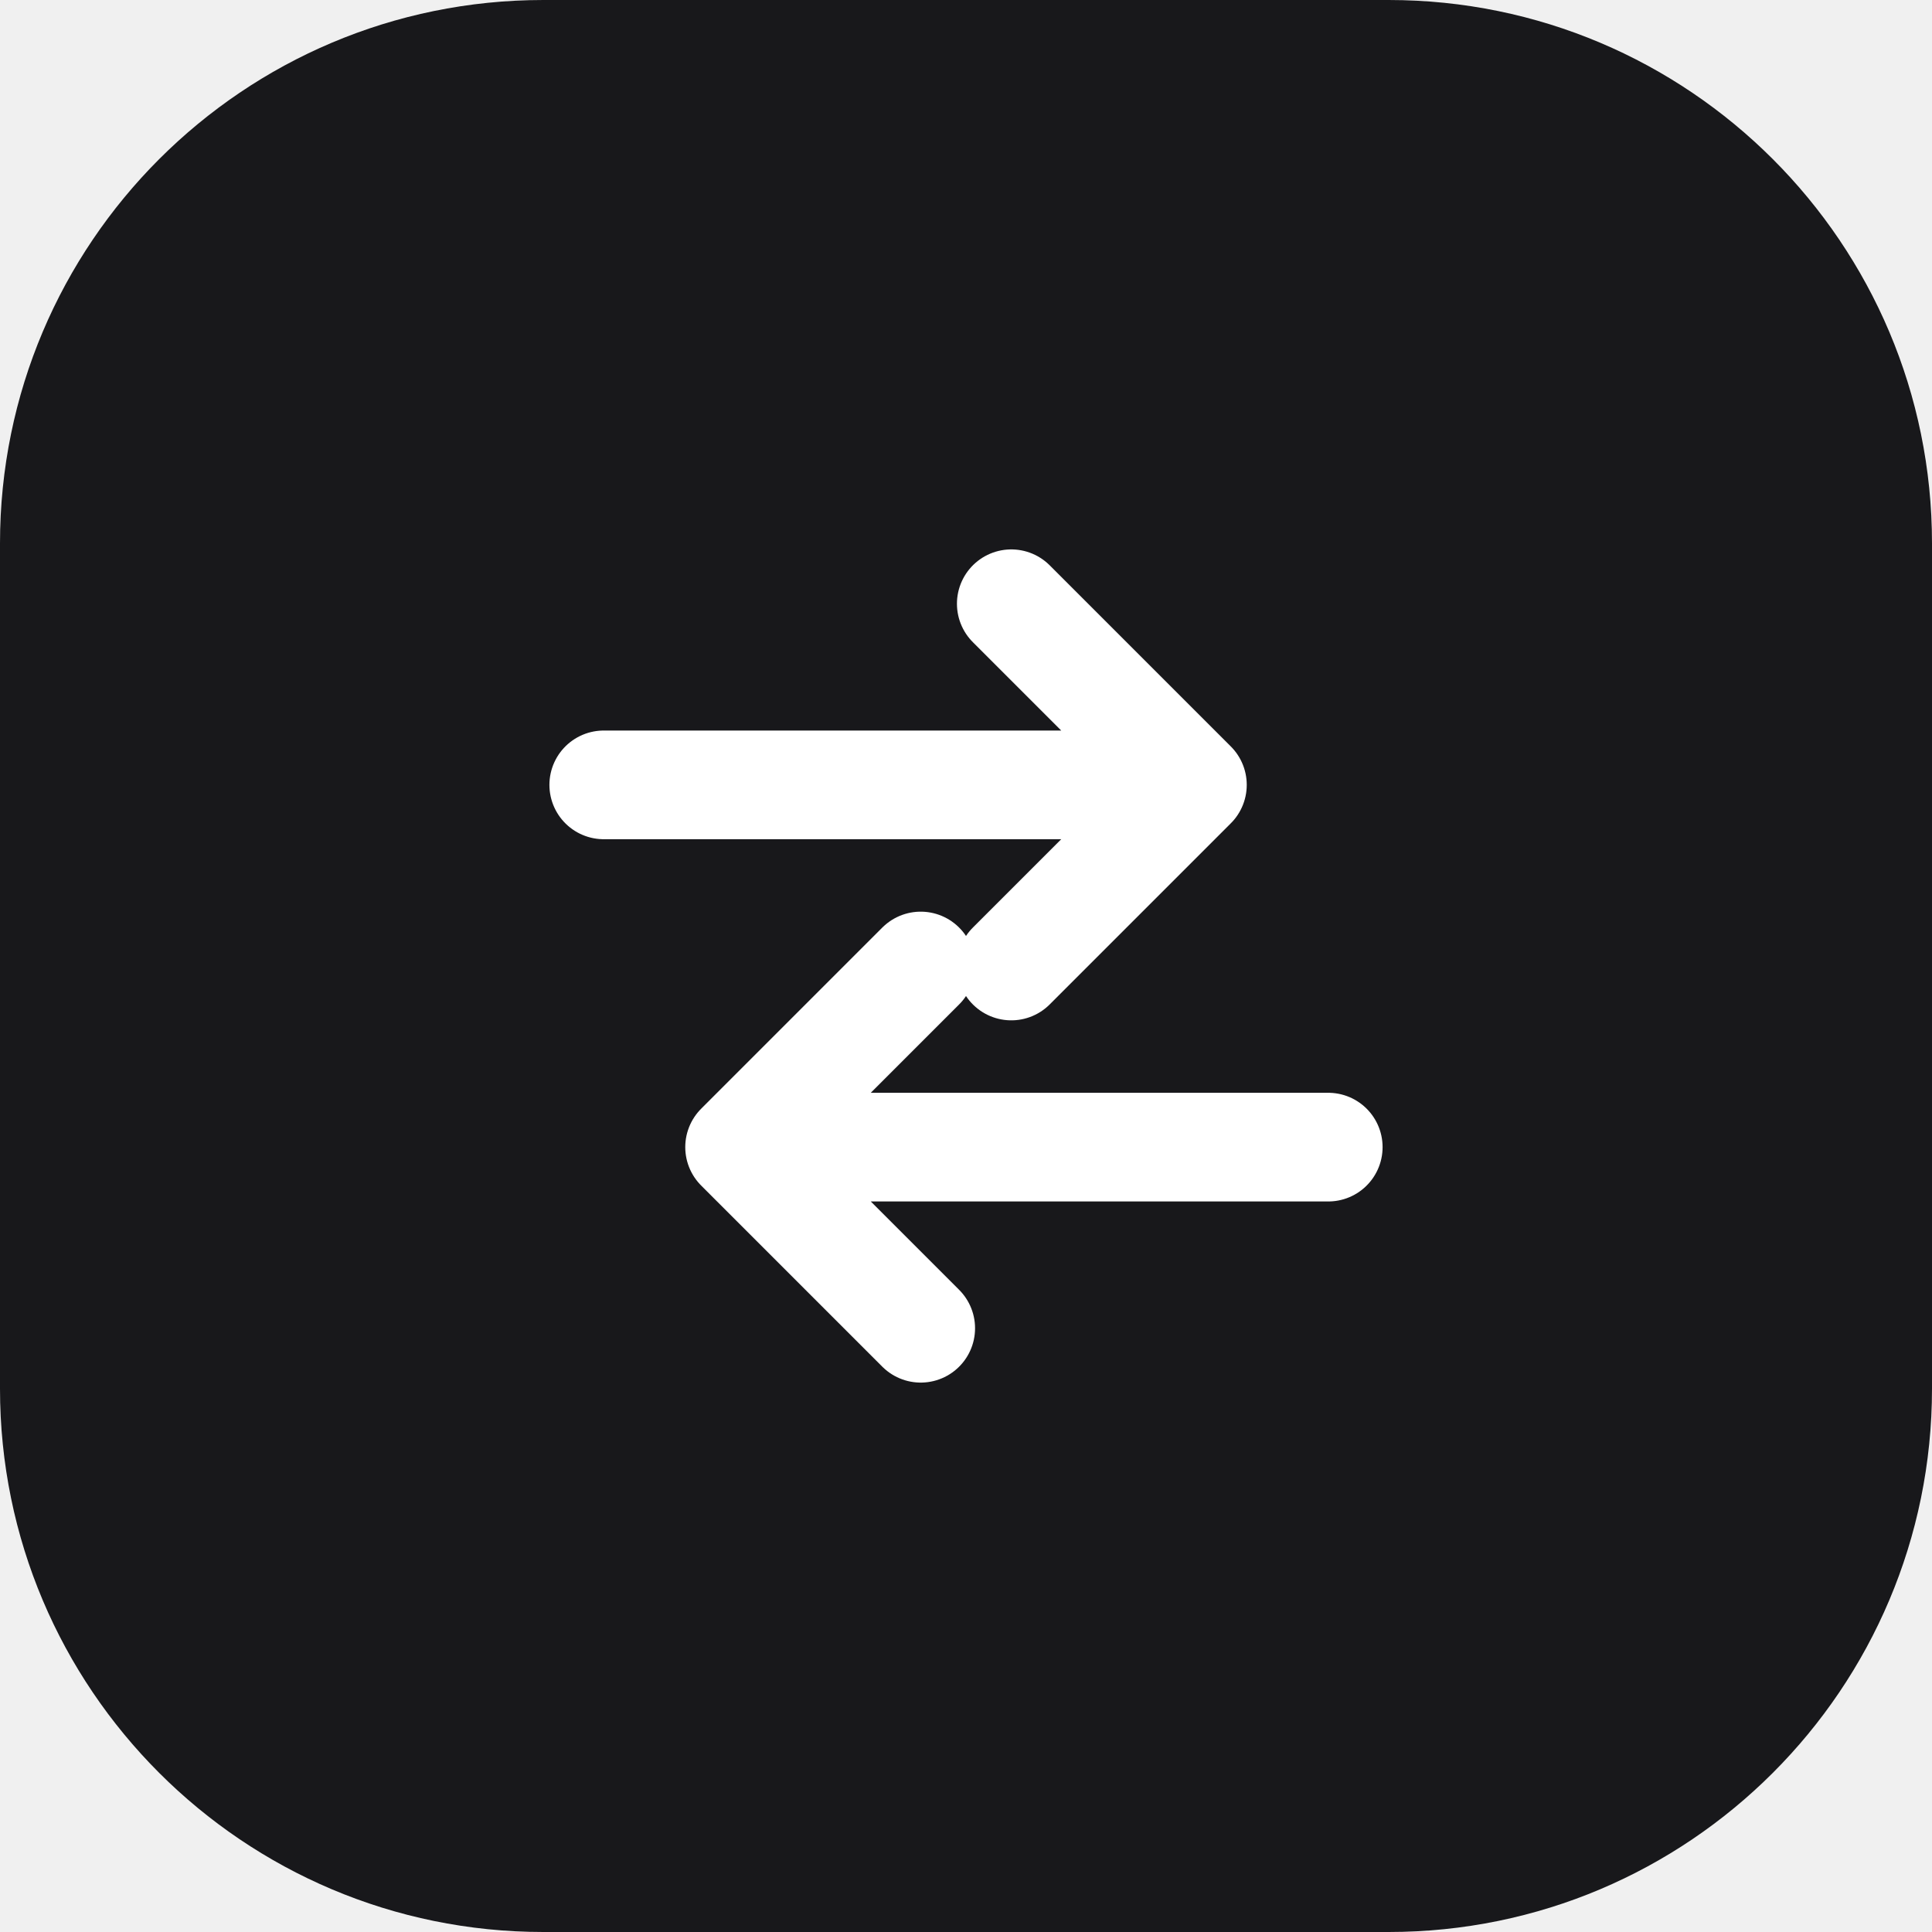
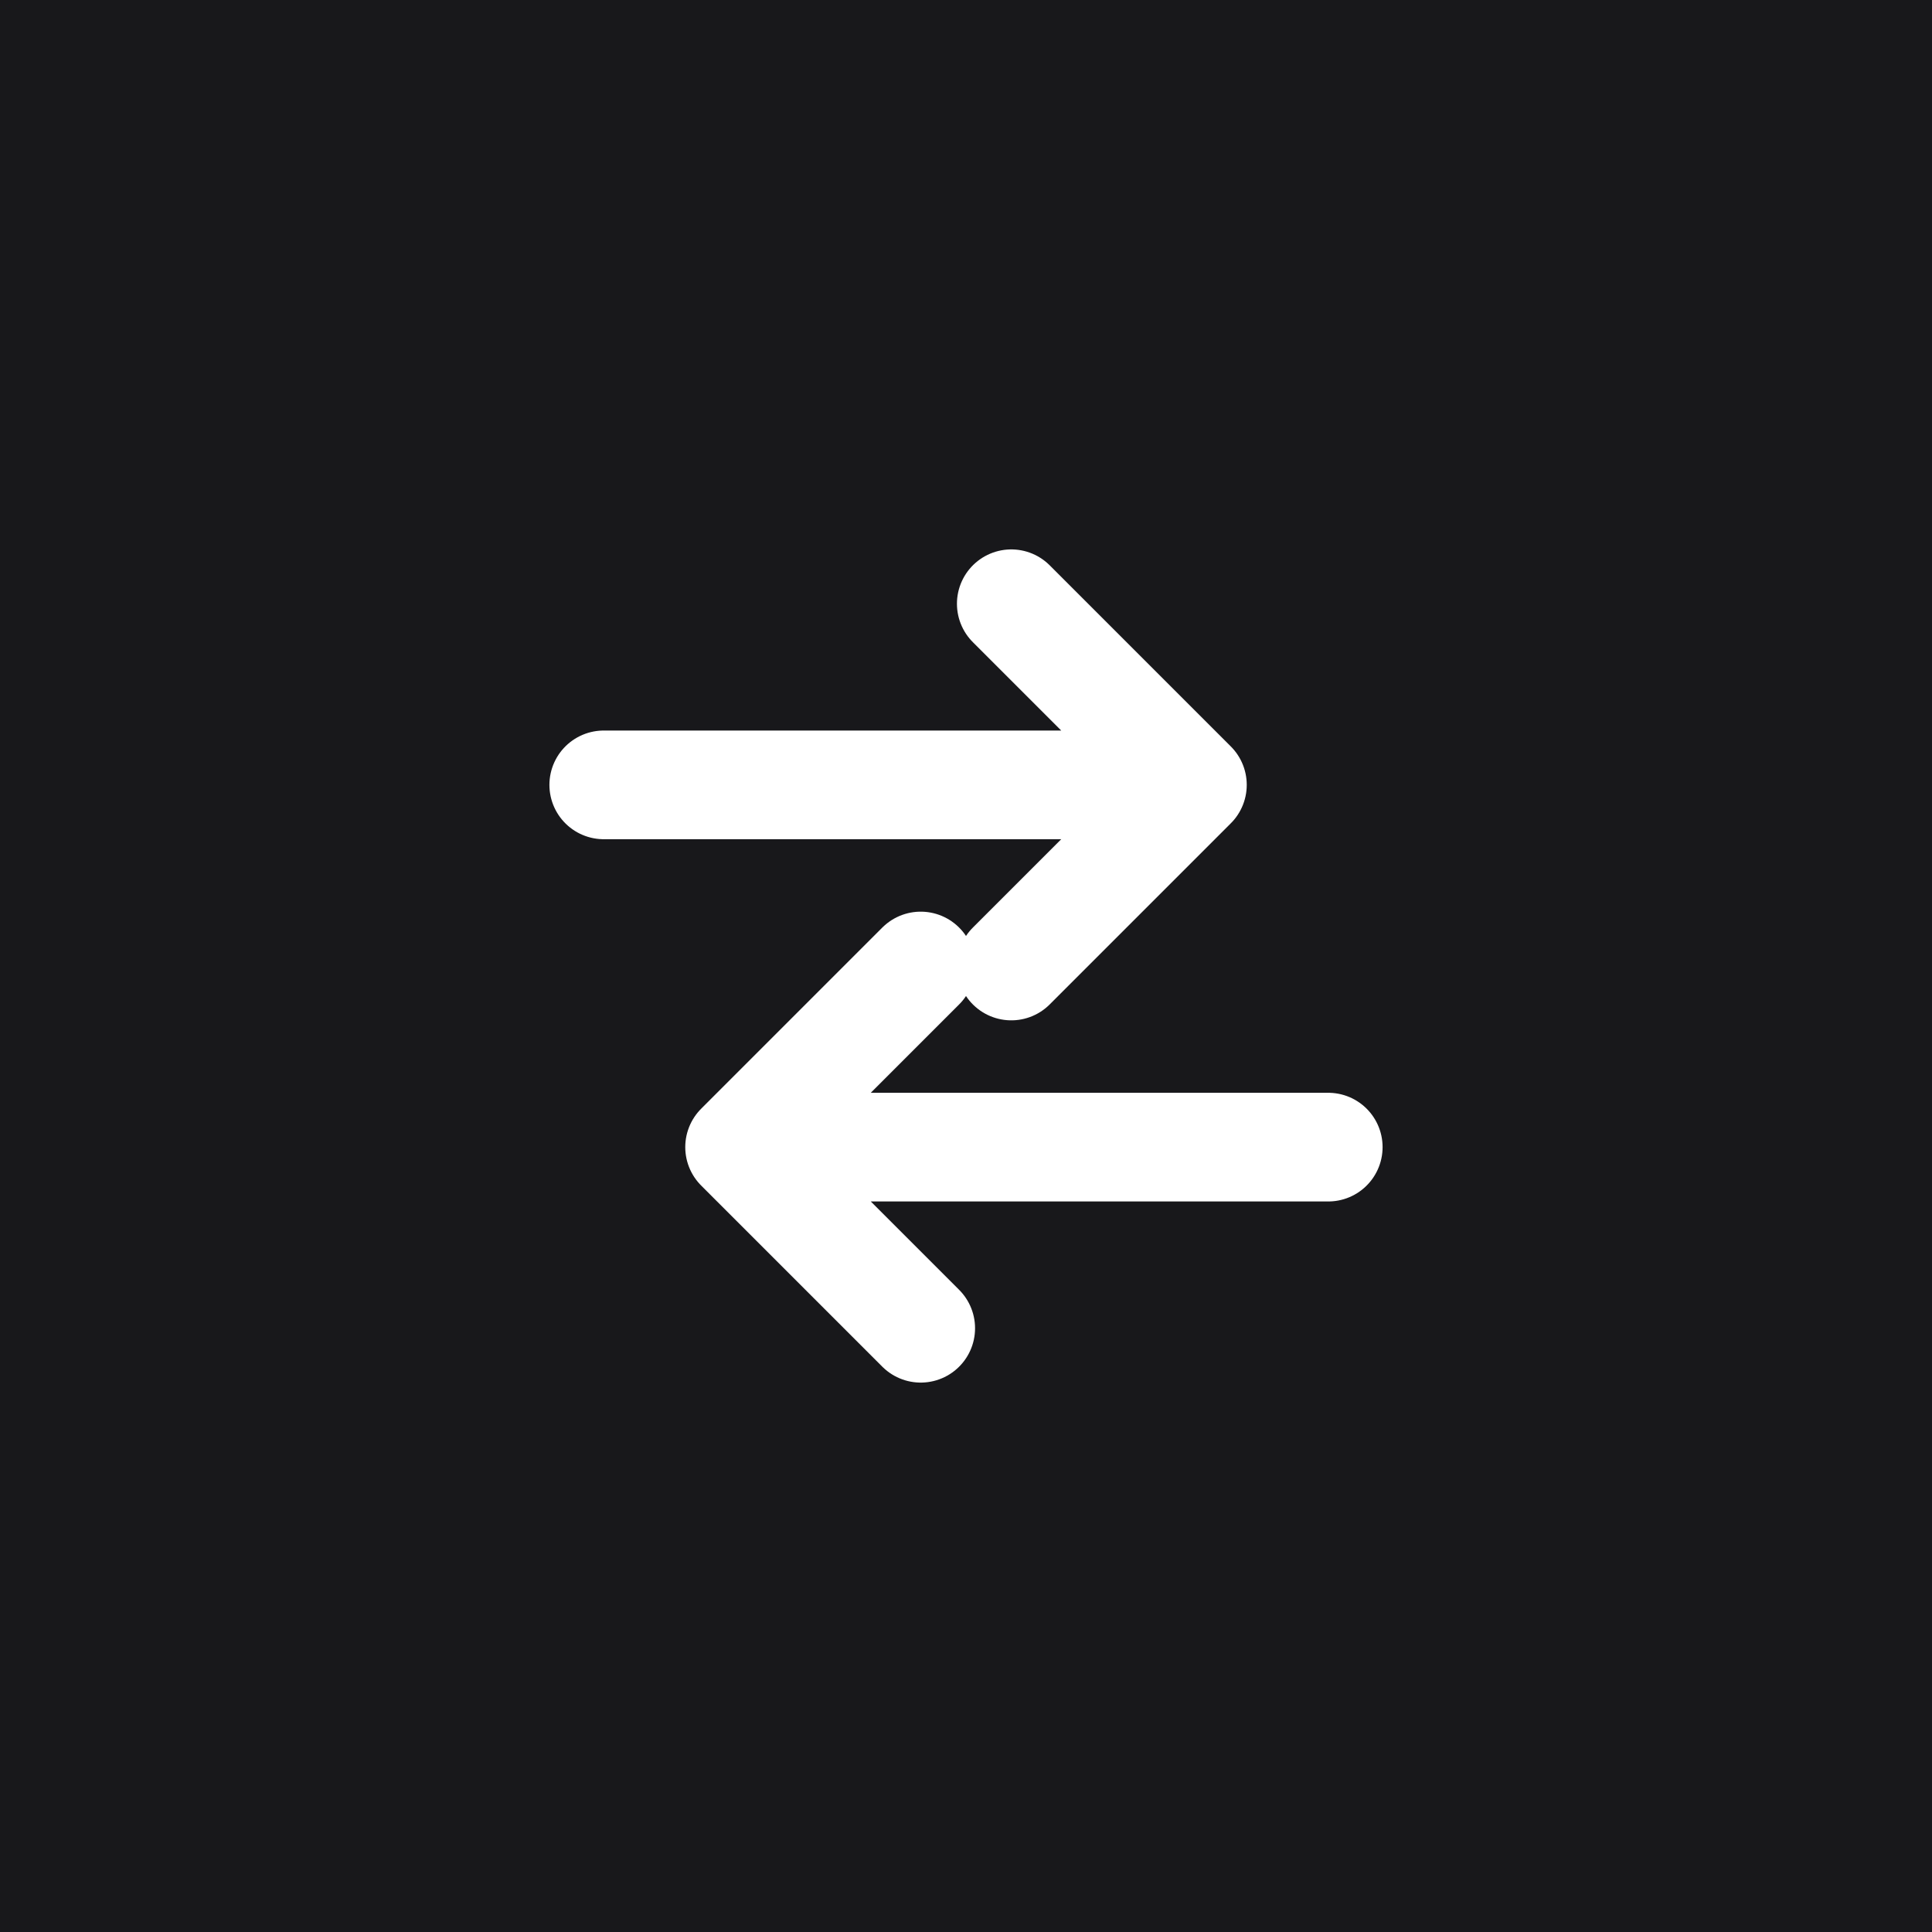
<svg xmlns="http://www.w3.org/2000/svg" viewBox="0 0 32 32">
  <style>rect{fill:#18181B}path{stroke:#FFFFFF}</style>
-   <rect width="32" height="32" rx="9" />
+   <rect width="32" height="32" />
  <path transform="translate(7 7) scale(.75)" d="M4 8h13m0 0-4-4m4 4-4 4M20 16H7m0 0 4-4m-4 4 4 4" fill="none" stroke-width="2.4" stroke-linecap="round" stroke-linejoin="round" />
</svg>
